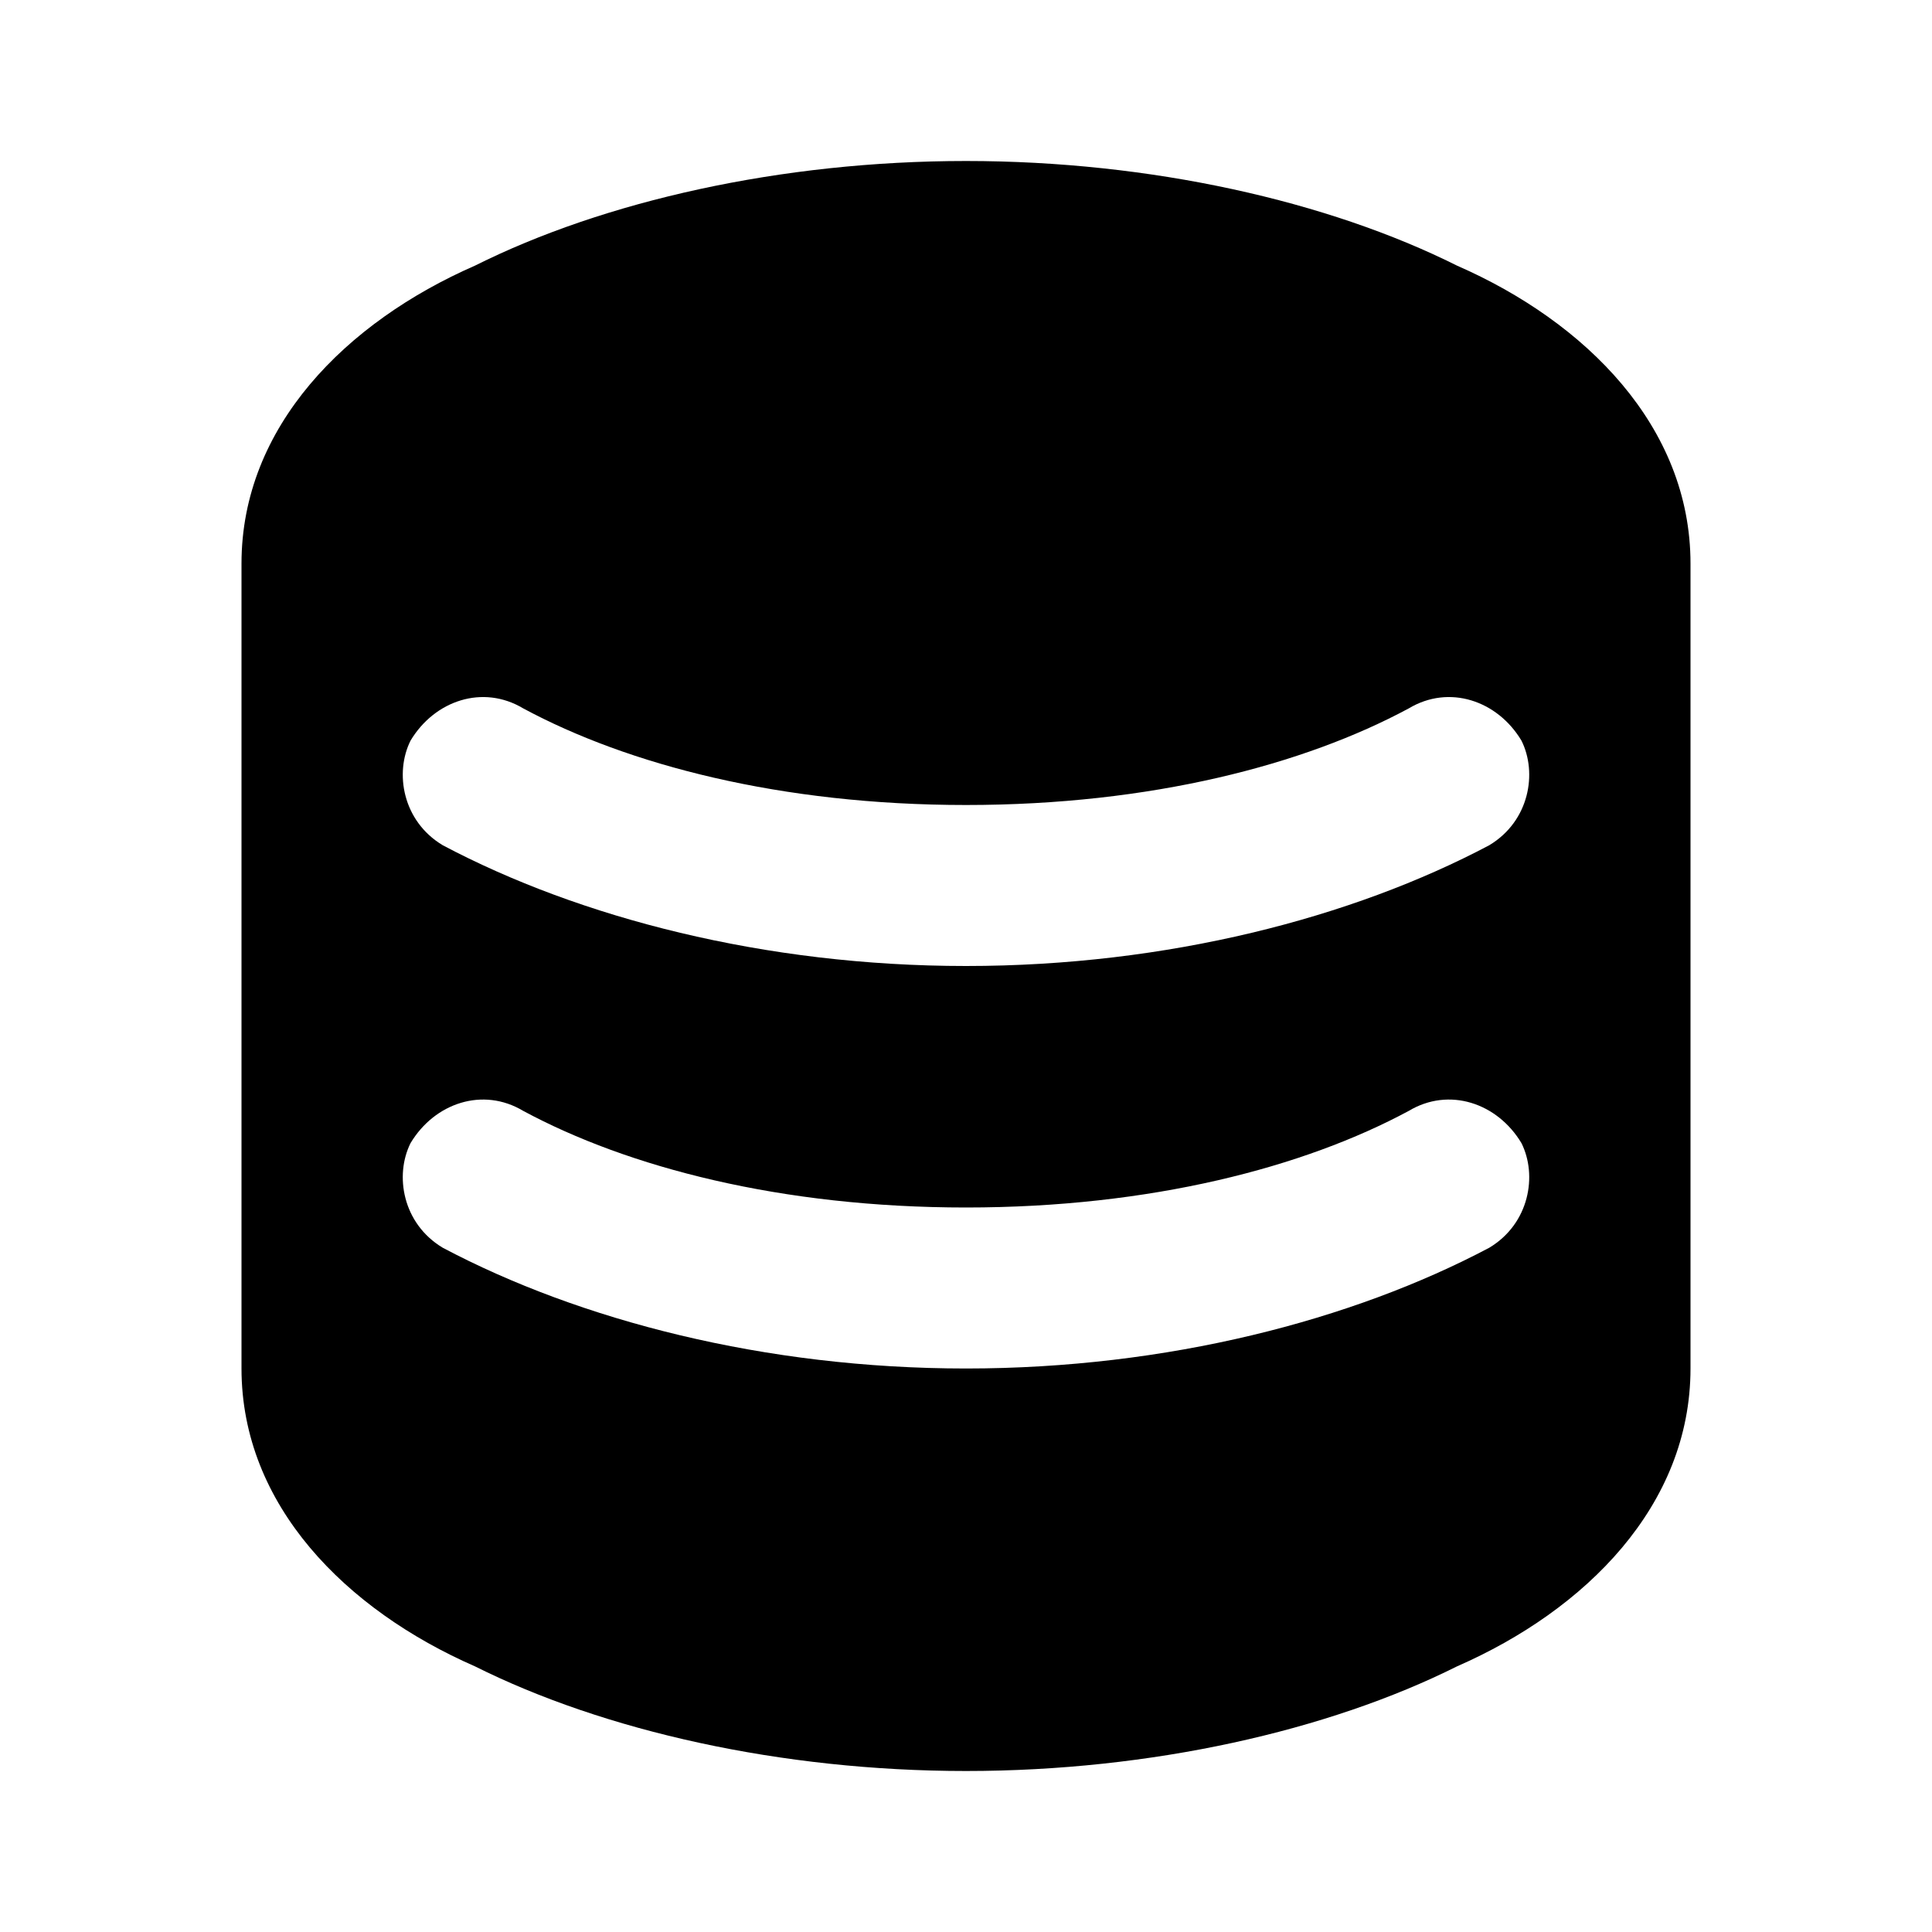
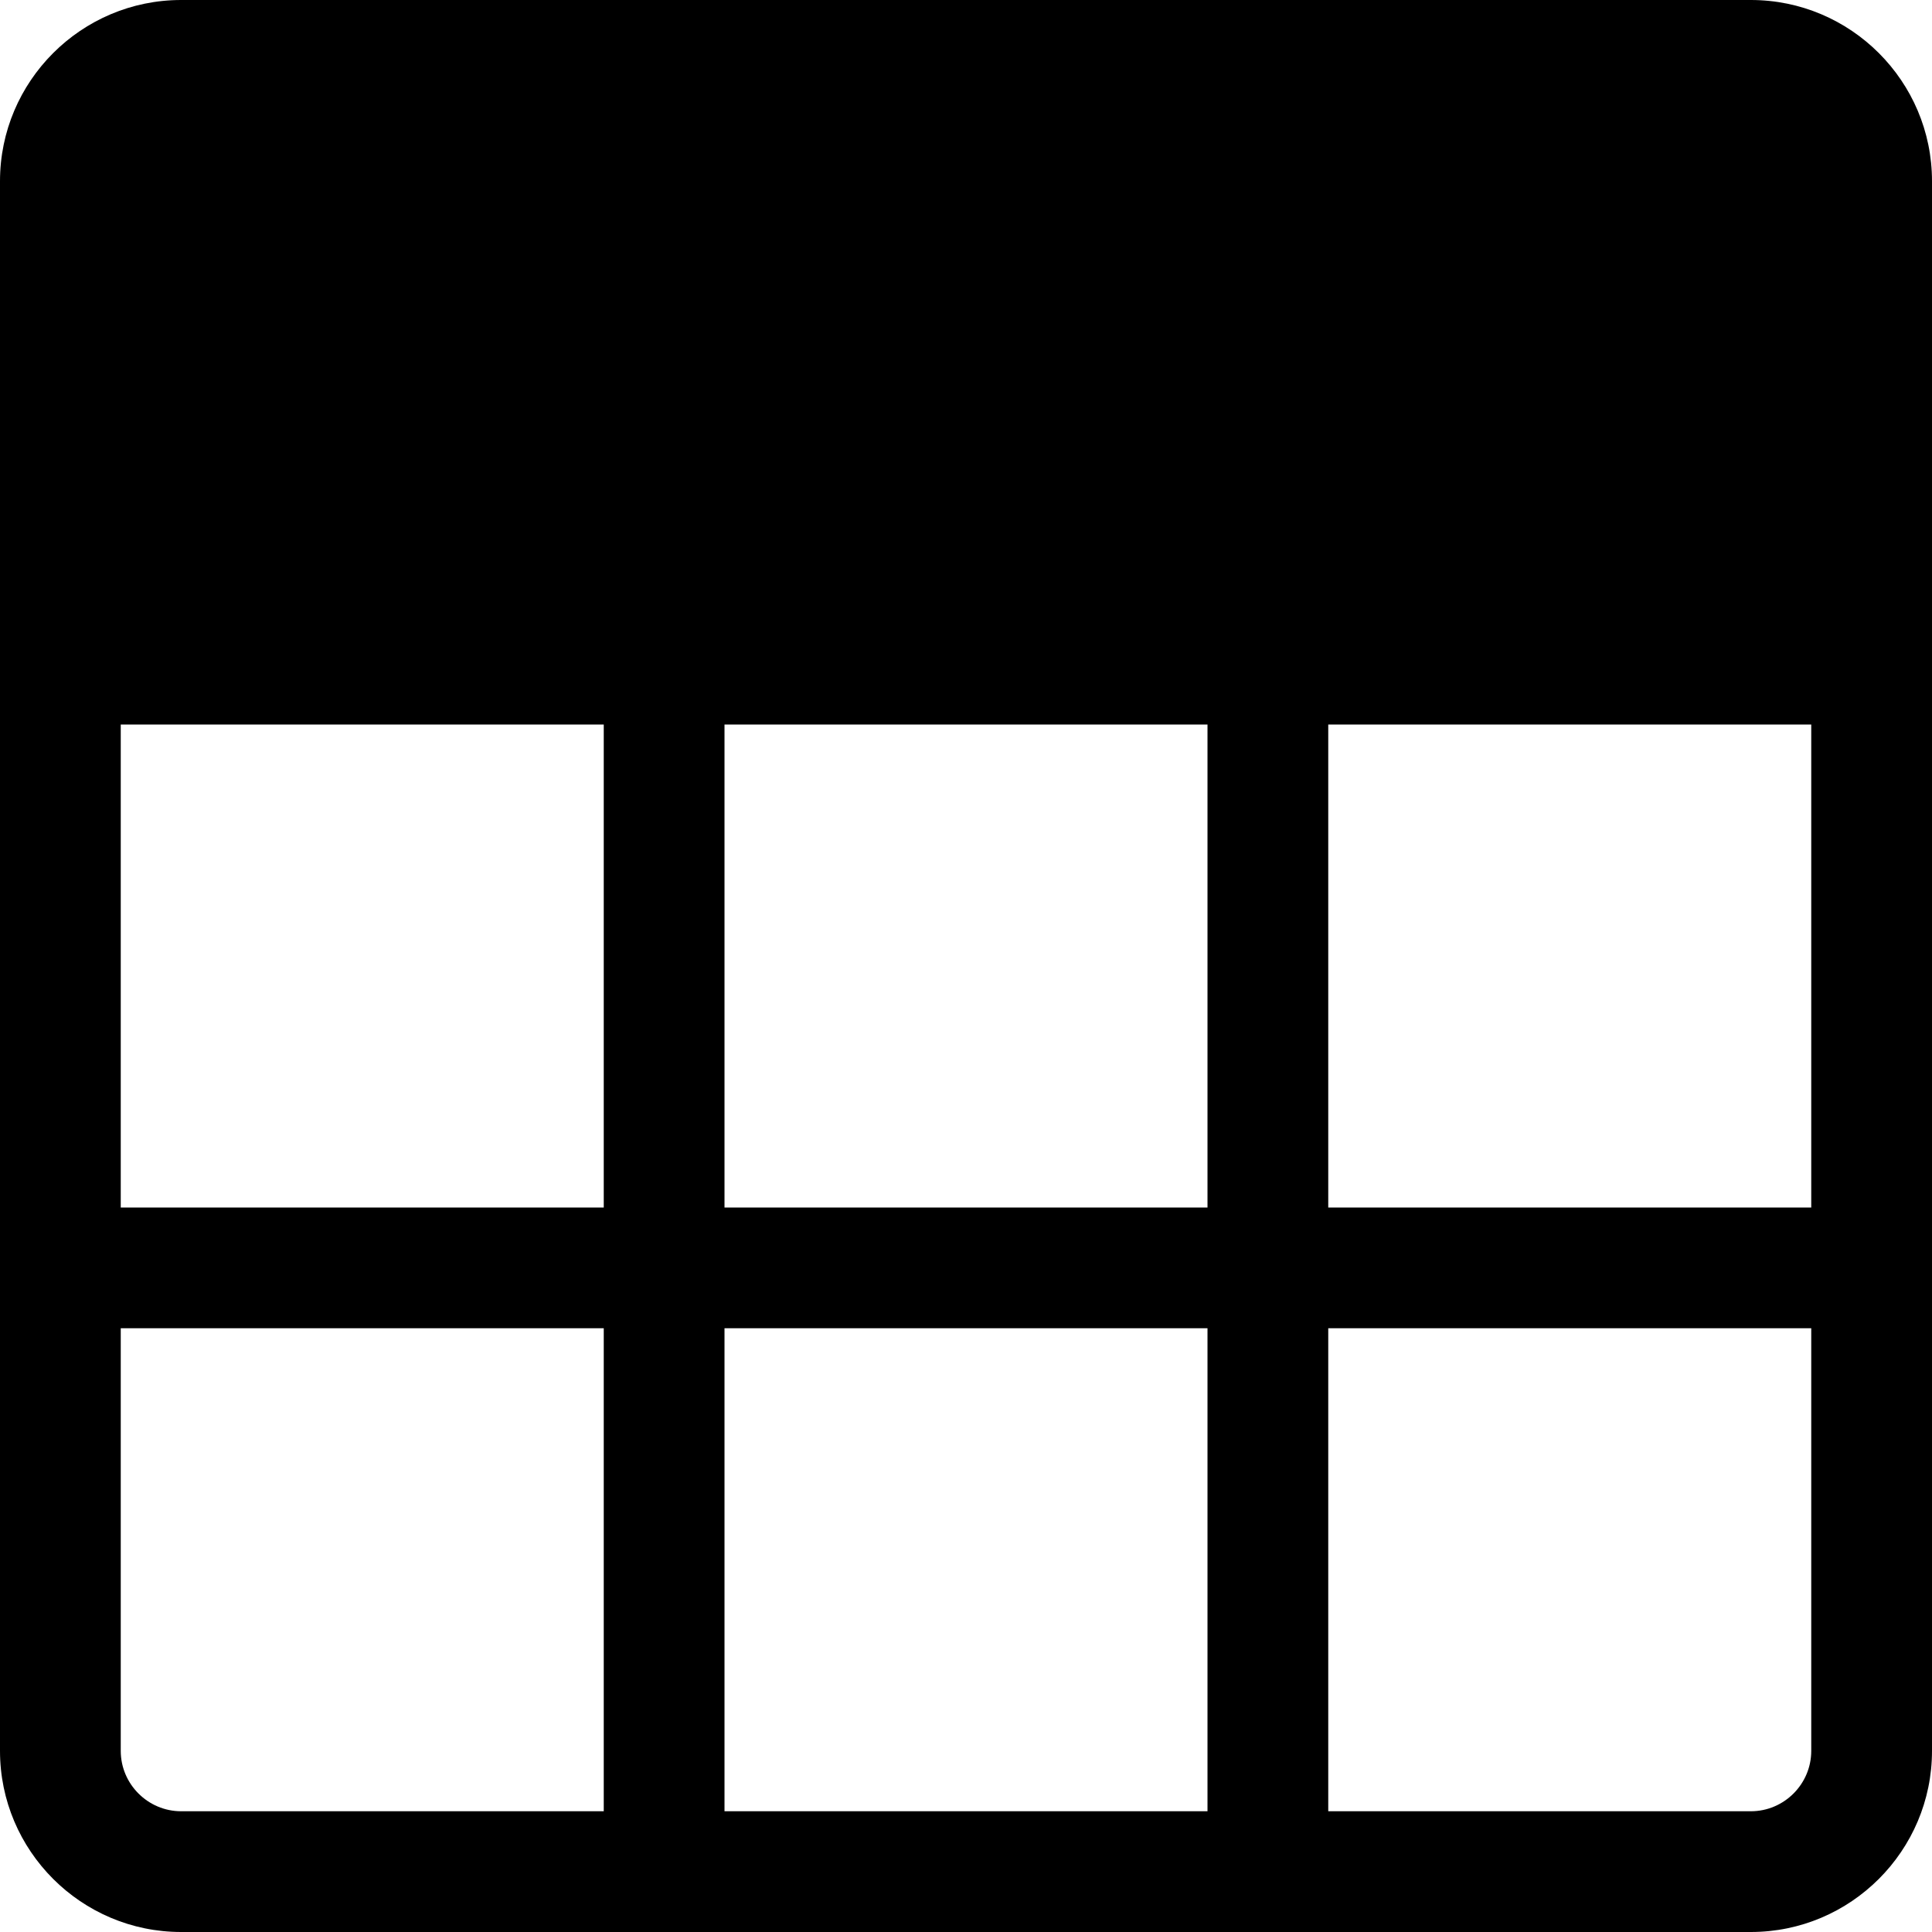
- <svg xmlns="http://www.w3.org/2000/svg" viewBox="0,0,24,24">
-   <path d="M21 7C21 5.3 19.7 4 18.1 3.3C16.5 2.5 14.3 2 12 2C9.7 2 7.5 2.5 5.9 3.3C4.3 4 3 5.3 3 7V17C3 18.7 4.3 20 5.9 20.7C7.5 21.5 9.7 22 12 22C14.3 22 16.5 21.5 18.1 20.7C19.7 20 21 18.7 21 17V7ZM5.1 14.2C5.4 13.7 6 13.5 6.5 13.8C7.8 14.5 9.7 15 12 15C14.3 15 16.2 14.5 17.5 13.8C18 13.5 18.6 13.7 18.9 14.2C19.1 14.6 19 15.2 18.5 15.5C16.8 16.4 14.5 17 12 17C9.5 17 7.2 16.4 5.5 15.5C5 15.2 4.9 14.6 5.1 14.2ZM6.5 8.8C6 8.5 5.4 8.7 5.1 9.2C4.9 9.6 5 10.2 5.5 10.5C7.2 11.4 9.5 12 12 12C14.5 12 16.8 11.4 18.5 10.5C19 10.2 19.1 9.6 18.9 9.2C18.6 8.7 18 8.5 17.5 8.8C16.2 9.5 14.3 10 12 10C9.7 10 7.8 9.5 6.5 8.8Z" fill-rule="evenodd" />
+ <svg xmlns="http://www.w3.org/2000/svg" viewBox="0 0 1920 1920">
+   <path d="M1740 0c99.24 0 180 80.76 180 180v1560c0 99.24-80.76 180-180 180H180c-99.24 0-180-80.76-180-180V180C0 80.76 80.76 0 180 0h1560Zm-420 1200h480V720h-480v480Zm480 540v-420h-480v480h420c33 0 60-27 60-60ZM720 1200h480V720H720v480Zm0 600h480v-480H720v480Zm-600-600h480V720H120v480Zm480 600v-480H120v420c0 33 27 60 60 60h420Z" />
</svg>
